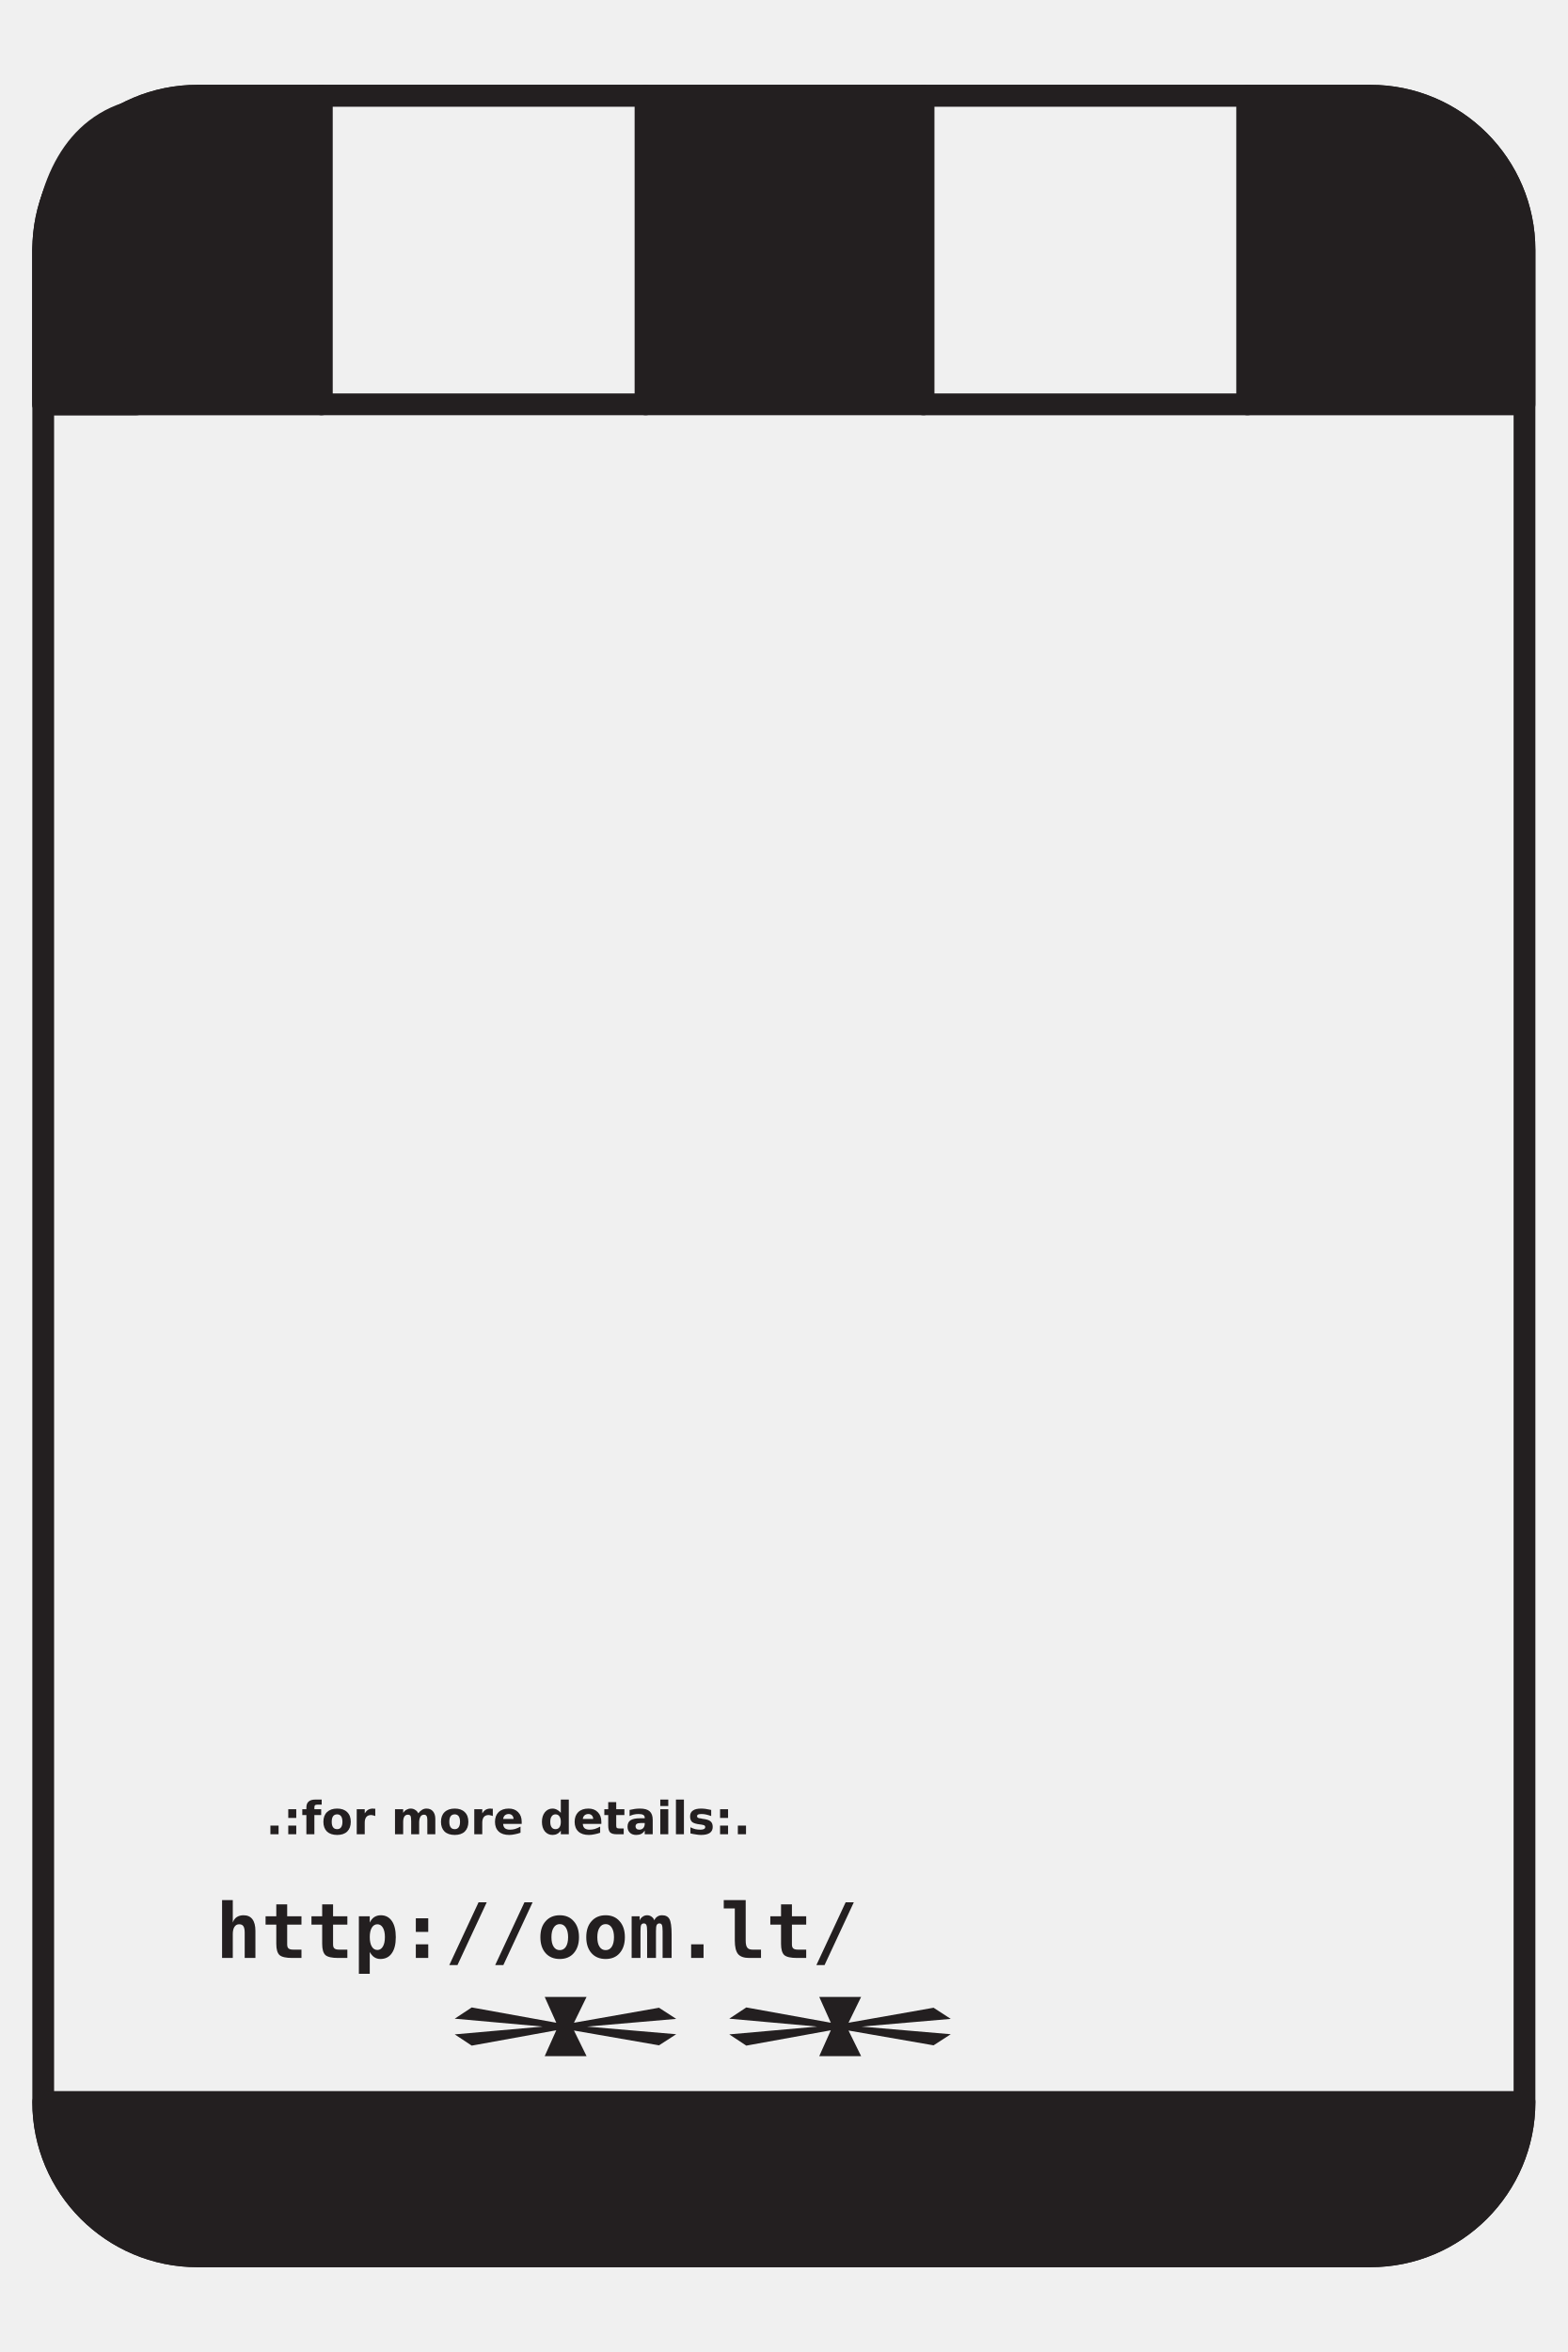
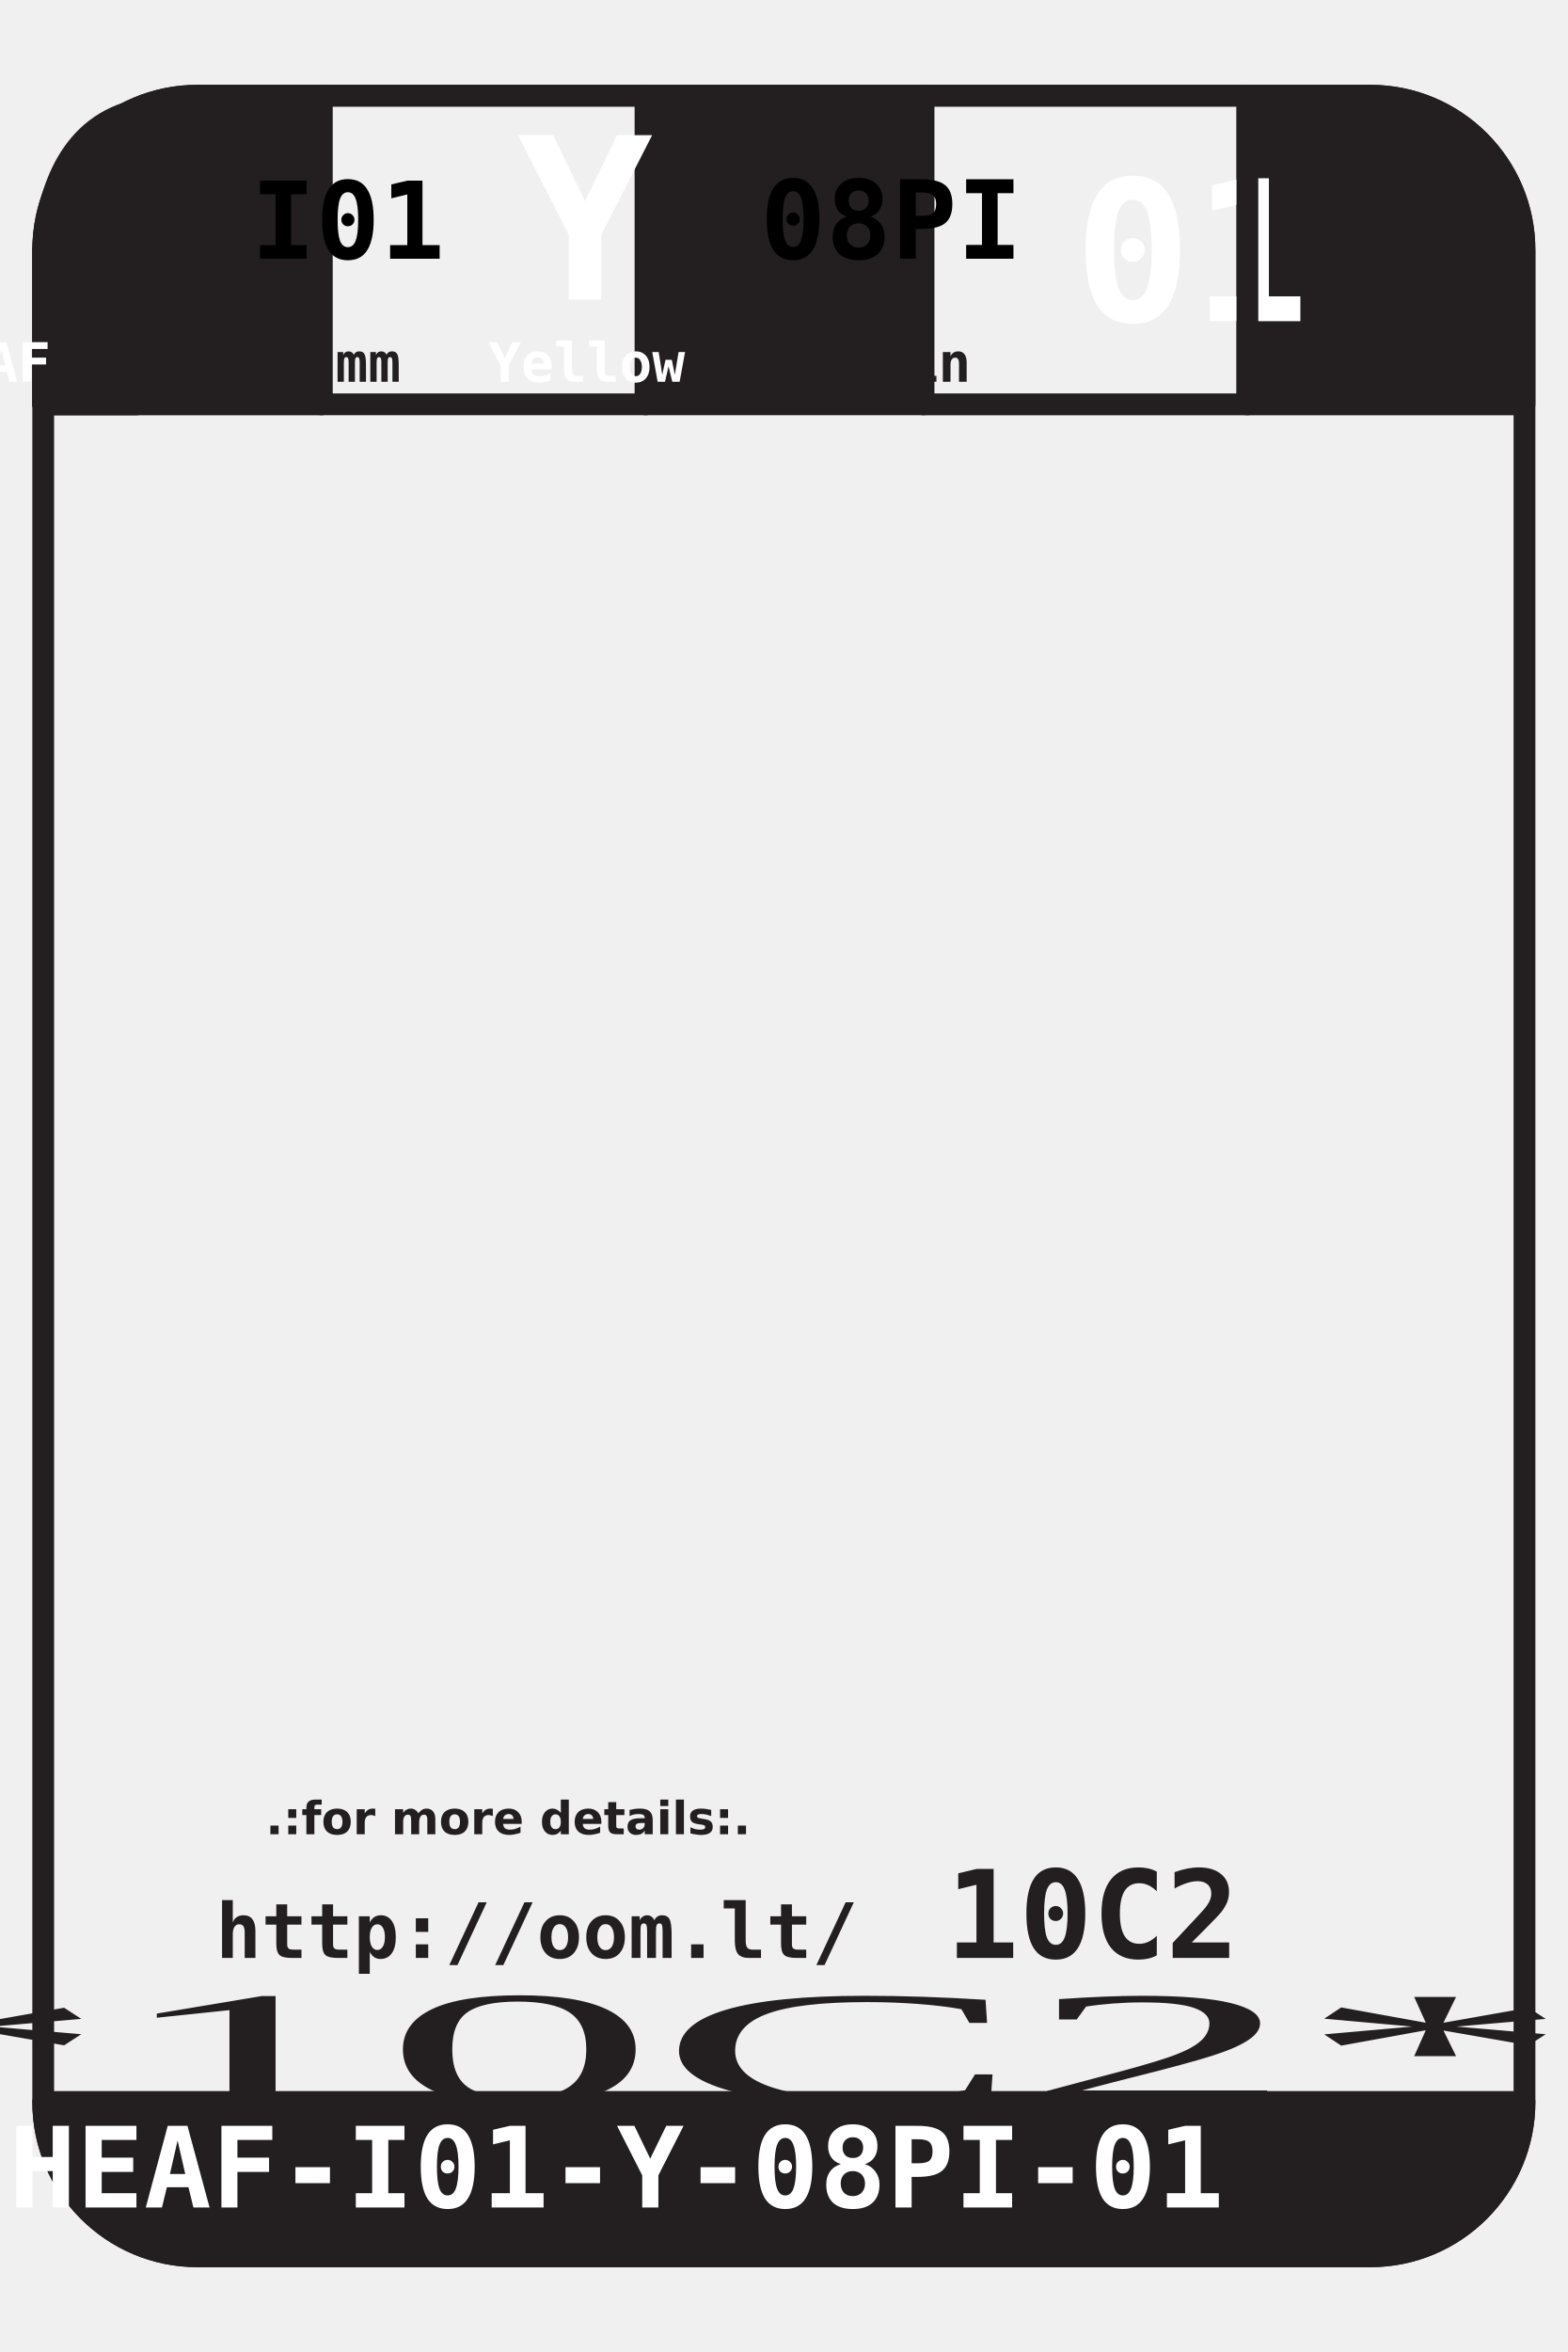
<svg xmlns="http://www.w3.org/2000/svg" id="svg3419" version="1.1" width="180" height="270" xml:space="preserve">
  <defs id="defs3423" />
  <g id="g3427" transform="matrix(1.25,0,0,-1.25,0,270)">
    <path d="m 3.969,193.039 c 0,7.826 6.347,14.173 14.173,14.173 l 107.717,0 c 7.826,0 14.173,-6.347 14.173,-14.173 l 0,-170.079 c 0,-7.826 -6.347,-14.173 -14.173,-14.173 l -107.717,0 c -7.826,0 -14.173,6.347 -14.173,14.173 l 0,170.079 z" style="fill:none;stroke:#231f20;stroke-width:2;stroke-linecap:round;stroke-linejoin:round;stroke-miterlimit:22.926;stroke-opacity:1;stroke-dasharray:none" id="path3429" />
    <text transform="scale(1,-1)" id="text3439" x="71.998" y="-326.037" style="text-align:center;text-anchor:middle">
      <tspan style="font-size:6px;font-variant:normal;font-weight:bold;text-align:center;writing-mode:lr-tb;text-anchor:middle;fill:#231f20;fill-opacity:1;fill-rule:nonzero;stroke:none;font-family:Helvetica LT;-inkscape-font-specification:Helvetica LT Bold" id="tspan3441" y="-326.037" x="71.998" />
    </text>
    <text transform="matrix(1,0,0,-1,54.1817,47.5475)" id="text3443" x="17.943" y="0" style="text-anchor:middle;text-align:center">
      <tspan style="font-size:4.201px;font-variant:normal;font-weight:bold;writing-mode:lr-tb;fill:#231f20;fill-opacity:1;fill-rule:nonzero;stroke:none;font-family:DejaVu Sans;-inkscape-font-specification:DejaVu Sans Bold;text-anchor:middle;text-align:center;font-style:normal;font-stretch:normal" x="0" y="0" id="tspan3445">.:for more details:.</tspan>
    </text>
    <text transform="scale(1,-1)" id="text3447" x="56.807" y="-36.191" style="text-align:center;text-anchor:middle">
      <tspan style="font-size:7.001px;font-style:normal;font-variant:normal;font-weight:bold;font-stretch:normal;text-align:center;writing-mode:lr-tb;text-anchor:middle;fill:#231f20;fill-opacity:1;fill-rule:nonzero;stroke:none;font-family:DejaVu Sans Mono;-inkscape-font-specification:DejaVu Sans Mono Bold" x="56.807" y="-36.191" id="tspan3449">http://oom.lt/</tspan>
    </text>
    <text transform="scale(1,-1)" id="text3451" x="86.863" y="-36.191" style="text-align:start;text-anchor:start">
-       <tspan style="font-size:11.202px;font-variant:normal;font-weight:bold;text-align:start;writing-mode:lr-tb;text-anchor:start;fill:#231f20;fill-opacity:1;fill-rule:nonzero;stroke:none;font-family:DejaVu Sans Mono;-inkscape-font-specification:DejaVu Sans Mono Bold;font-style:normal;font-stretch:normal" x="86.863" y="-36.191" id="tspan3453" />
+       <tspan style="font-size:11.202px;font-variant:normal;font-weight:bold;text-align:start;writing-mode:lr-tb;text-anchor:start;fill:#231f20;fill-opacity:1;fill-rule:nonzero;stroke:none;font-family:DejaVu Sans Mono;-inkscape-font-specification:DejaVu Sans Mono Bold;font-style:normal;font-stretch:normal" x="86.863" y="-36.191" id="tspan3453">10C2</tspan>
    </text>
    <text transform="matrix(1,0,0,-0.2937634,14.7144,22.9039)" id="text3455" x="57.305" y="0" style="text-align:center;text-anchor:middle">
-       <tspan style="font-size:50.435px;font-variant:normal;font-weight:normal;text-align:center;writing-mode:lr-tb;text-anchor:middle;fill:#231f20;fill-opacity:1;fill-rule:nonzero;stroke:none;font-family:Free 3 of 9 Extended;-inkscape-font-specification:Free3of9Extended" x="57.305" y="0" id="tspan3457">**</tspan>
+       <tspan style="font-size:50.435px;font-variant:normal;font-weight:normal;text-align:center;writing-mode:lr-tb;text-anchor:middle;fill:#231f20;fill-opacity:1;fill-rule:nonzero;stroke:none;font-family:Free 3 of 9 Extended;-inkscape-font-specification:Free3of9Extended" x="57.305" y="0" id="tspan3457">*10C2*</tspan>
    </text>
    <path d="m 29.541,178.866 0,28.346 -11.4,0 c -7.826,0 -14.173,-6.347 -14.173,-14.173 l 0,-14.173 25.573,0 z" style="fill:#231f20;fill-opacity:1;fill-rule:evenodd;stroke:#231f20;stroke-width:2;stroke-linecap:round;stroke-linejoin:round;stroke-miterlimit:22.926;stroke-opacity:1;stroke-dasharray:none" id="path3593" />
    <path d="m 140.031,193.039 c 0,7.826 -6.347,14.173 -14.173,14.173 l -11.277,0 0,-28.346 25.451,0 0,14.173 z" style="fill:#231f20;fill-opacity:1;fill-rule:evenodd;stroke:#231f20;stroke-width:2;stroke-linecap:round;stroke-linejoin:round;stroke-miterlimit:22.926;stroke-opacity:1;stroke-dasharray:none" id="path3595" />
    <path d="m 59.305,207.213 25.512,0 0,-28.346 -25.512,0 0,28.346 z" style="fill:#231f20;fill-opacity:1;fill-rule:evenodd;stroke:#231f20;stroke-width:2;stroke-linecap:round;stroke-linejoin:round;stroke-miterlimit:22.926;stroke-opacity:1;stroke-dasharray:none" id="path3597" />
    <text transform="scale(1,-1)" id="text3603" x="127.539" y="-186.501" style="font-style:normal;font-variant:normal;font-weight:bold;font-stretch:normal;text-align:center;text-anchor:middle;fill:#ffffff;font-family:DejaVu Sans Mono;-inkscape-font-specification:DejaVu Sans Mono Bold">
-       <tspan style="font-size:18px;font-style:normal;font-variant:normal;font-weight:bold;font-stretch:normal;text-align:center;writing-mode:lr-tb;text-anchor:middle;fill:#ffffff;fill-opacity:1;fill-rule:nonzero;stroke:none;font-family:DejaVu Sans Mono;-inkscape-font-specification:DejaVu Sans Mono Bold" x="127.539" y="-186.501" id="tspan3605" />
+       <tspan style="font-size:18px;font-style:normal;font-variant:normal;font-weight:bold;font-stretch:normal;text-align:center;writing-mode:lr-tb;text-anchor:middle;fill:#ffffff;fill-opacity:1;fill-rule:nonzero;stroke:none;font-family:DejaVu Sans Mono;-inkscape-font-specification:DejaVu Sans Mono Bold" x="127.539" y="-186.501" id="tspan3605">01</tspan>
    </text>
    <path d="m 29.541,207.213 29.764,0 0,-28.346 -29.764,0 0,28.346 z" style="fill:none;stroke:#231f20;stroke-width:2;stroke-linecap:round;stroke-linejoin:round;stroke-miterlimit:22.926;stroke-opacity:1;stroke-dasharray:none" id="path3607" />
    <path d="m 84.817,207.212 29.764,0 0,-28.346 -29.764,0 0,28.346 z" style="fill:none;stroke:#231f20;stroke-width:2;stroke-linecap:round;stroke-linejoin:round;stroke-miterlimit:22.926;stroke-opacity:1;stroke-dasharray:none" id="path3609" />
    <text transform="scale(1,-1)" id="text3611" x="44.674" y="-192.239" style="font-size:8.444px;font-style:normal;font-variant:normal;font-weight:bold;font-stretch:normal;text-align:center;text-anchor:middle;fill:#000000;font-family:DejaVu Sans Mono;-inkscape-font-specification:DejaVu Sans Mono Bold">
-       <tspan style="font-size:9.851px;font-style:normal;font-variant:normal;font-weight:bold;font-stretch:normal;text-align:center;writing-mode:lr-tb;text-anchor:middle;fill:#000000;fill-opacity:1;fill-rule:nonzero;stroke:none;font-family:DejaVu Sans Mono;-inkscape-font-specification:DejaVu Sans Mono Bold" x="44.674" y="-192.239" id="tspan3613" />
+       <tspan style="font-size:9.851px;font-style:normal;font-variant:normal;font-weight:bold;font-stretch:normal;text-align:center;writing-mode:lr-tb;text-anchor:middle;fill:#000000;fill-opacity:1;fill-rule:nonzero;stroke:none;font-family:DejaVu Sans Mono;-inkscape-font-specification:DejaVu Sans Mono Bold" x="44.674" y="-192.239" id="tspan3613">I01</tspan>
    </text>
    <text transform="scale(1,-1)" id="text3615" x="99.941" y="-192.241" style="font-style:normal;font-variant:normal;font-weight:bold;font-stretch:normal;text-align:center;text-anchor:middle;fill:#000000;font-family:DejaVu Sans Mono;-inkscape-font-specification:DejaVu Sans Mono Bold">
-       <tspan style="font-size:10px;font-style:normal;font-variant:normal;font-weight:bold;font-stretch:normal;text-align:center;writing-mode:lr-tb;text-anchor:middle;fill:#000000;fill-opacity:1;fill-rule:nonzero;stroke:none;font-family:DejaVu Sans Mono;-inkscape-font-specification:DejaVu Sans Mono Bold" x="99.941" y="-192.241" id="tspan3617" />
+       <tspan style="font-size:10px;font-style:normal;font-variant:normal;font-weight:bold;font-stretch:normal;text-align:center;writing-mode:lr-tb;text-anchor:middle;fill:#000000;fill-opacity:1;fill-rule:nonzero;stroke:none;font-family:DejaVu Sans Mono;-inkscape-font-specification:DejaVu Sans Mono Bold" x="99.941" y="-192.241" id="tspan3617">08PI</tspan>
    </text>
    <text transform="scale(1,-1)" id="text3623" x="71.95" y="-180.937" style="font-style:normal;font-variant:normal;font-weight:bold;font-stretch:normal;text-align:center;text-anchor:middle;fill:#ffffff;font-family:DejaVu Sans Mono;-inkscape-font-specification:DejaVu Sans Mono Bold">
-       <tspan style="font-size:5px;font-style:normal;font-variant:normal;font-weight:bold;font-stretch:normal;text-align:center;writing-mode:lr-tb;text-anchor:middle;fill:#ffffff;fill-opacity:1;fill-rule:nonzero;stroke:none;font-family:DejaVu Sans Mono;-inkscape-font-specification:DejaVu Sans Mono Bold" x="71.95" y="-180.937" id="tspan3625" />
+       <tspan style="font-size:5px;font-style:normal;font-variant:normal;font-weight:bold;font-stretch:normal;text-align:center;writing-mode:lr-tb;text-anchor:middle;fill:#ffffff;fill-opacity:1;fill-rule:nonzero;stroke:none;font-family:DejaVu Sans Mono;-inkscape-font-specification:DejaVu Sans Mono Bold" x="71.95" y="-180.937" id="tspan3625">Yellow</tspan>
    </text>
    <text transform="scale(1,-1)" id="text3631" x="44.348" y="-180.937" style="font-style:normal;font-variant:normal;font-weight:bold;font-stretch:normal;text-align:center;text-anchor:middle;font-family:DejaVu Sans Mono;-inkscape-font-specification:DejaVu Sans Mono Bold">
-       <tspan style="font-size:5px;font-style:normal;font-variant:normal;font-weight:bold;font-stretch:normal;text-align:center;writing-mode:lr-tb;text-anchor:middle;fill:#231f20;fill-opacity:1;fill-rule:nonzero;stroke:none;font-family:DejaVu Sans Mono;-inkscape-font-specification:DejaVu Sans Mono Bold" x="44.348" y="-180.937" id="tspan3633" />
+       <tspan style="font-size:5px;font-style:normal;font-variant:normal;font-weight:bold;font-stretch:normal;text-align:center;writing-mode:lr-tb;text-anchor:middle;fill:#231f20;fill-opacity:1;fill-rule:nonzero;stroke:none;font-family:DejaVu Sans Mono;-inkscape-font-specification:DejaVu Sans Mono Bold" x="44.348" y="-180.937" id="tspan3633">2.54 mm</tspan>
    </text>
    <text transform="scale(1,-1)" id="text3619" x="247.712" y="-188.494" style="font-style:normal;font-variant:normal;font-weight:bold;font-stretch:normal;text-align:end;text-anchor:end;fill:#ffffff;font-family:DejaVu Sans Mono;-inkscape-font-specification:DejaVu Sans Mono Bold">
-       <tspan style="font-size:20.706px;font-style:normal;font-variant:normal;font-weight:bold;font-stretch:normal;text-align:end;writing-mode:lr-tb;text-anchor:end;fill:#ffffff;fill-opacity:1;fill-rule:nonzero;stroke:none;font-family:DejaVu Sans Mono;-inkscape-font-specification:DejaVu Sans Mono Bold" x="25.471" y="-188.494" id="tspan3621" />
+       <tspan style="font-size:20.706px;font-style:normal;font-variant:normal;font-weight:bold;font-stretch:normal;text-align:end;writing-mode:lr-tb;text-anchor:end;fill:#ffffff;fill-opacity:1;fill-rule:nonzero;stroke:none;font-family:DejaVu Sans Mono;-inkscape-font-specification:DejaVu Sans Mono Bold" x="25.471" y="-188.494" id="tspan3621">HEAF</tspan>
    </text>
    <path id="use3031" style="fill:#231f20;fill-opacity:1;fill-rule:evenodd;stroke:#231f20;stroke-width:2;stroke-linecap:round;stroke-linejoin:round;stroke-miterlimit:22.926;stroke-opacity:1;stroke-dasharray:none" d="m 12.534,178.866 0.164,27.036 C 6.573,204.607 4.348,198.675 3.968,193.039 l 0,-14.173 z" />
    <text transform="scale(1,-1)" id="text3627" x="76.459" y="-188.494" style="font-style:normal;font-variant:normal;font-weight:bold;font-stretch:normal;text-align:center;text-anchor:middle;fill:#ffffff;font-family:DejaVu Sans Mono;-inkscape-font-specification:DejaVu Sans Mono Bold">
-       <tspan style="font-size:20.706px;font-style:normal;font-variant:normal;font-weight:bold;font-stretch:normal;text-align:center;writing-mode:lr-tb;text-anchor:middle;fill:#ffffff;fill-opacity:1;fill-rule:nonzero;stroke:none;font-family:DejaVu Sans Mono;-inkscape-font-specification:DejaVu Sans Mono Bold" x="71.808" y="-188.494" id="tspan3629" />
+       <tspan style="font-size:20.706px;font-style:normal;font-variant:normal;font-weight:bold;font-stretch:normal;text-align:center;writing-mode:lr-tb;text-anchor:middle;fill:#ffffff;fill-opacity:1;fill-rule:nonzero;stroke:none;font-family:DejaVu Sans Mono;-inkscape-font-specification:DejaVu Sans Mono Bold" x="71.808" y="-188.494" id="tspan3629">Y</tspan>
    </text>
    <text transform="scale(1,-1)" id="text3635" x="99.728" y="-180.937" style="font-style:normal;font-variant:normal;font-weight:bold;font-stretch:normal;text-align:center;text-anchor:middle;font-family:DejaVu Sans Mono;-inkscape-font-specification:DejaVu Sans Mono Bold">
-       <tspan style="font-size:5px;font-style:normal;font-variant:normal;font-weight:bold;font-stretch:normal;text-align:center;writing-mode:lr-tb;text-anchor:middle;fill:#231f20;fill-opacity:1;fill-rule:nonzero;stroke:none;font-family:DejaVu Sans Mono;-inkscape-font-specification:DejaVu Sans Mono Bold" x="99.728" y="-180.937" id="tspan3637" />
+       <tspan style="font-size:5px;font-style:normal;font-variant:normal;font-weight:bold;font-stretch:normal;text-align:center;writing-mode:lr-tb;text-anchor:middle;fill:#231f20;fill-opacity:1;fill-rule:nonzero;stroke:none;font-family:DejaVu Sans Mono;-inkscape-font-specification:DejaVu Sans Mono Bold" x="99.728" y="-180.937" id="tspan3637">8 Pin</tspan>
    </text>
    <path d="m 3.969,22.961 136.063,0" style="fill:none;stroke:#231f20;stroke-opacity:1;stroke-width:0.216;stroke-linecap:butt;stroke-linejoin:miter;stroke-miterlimit:22.926;stroke-dasharray:none" id="path3639" />
    <path d="m 3.969,22.961 136.063,0 0,0 c 0,-7.826 -6.347,-14.173 -14.173,-14.173 l -107.717,0 c -7.826,0 -14.173,6.347 -14.173,14.173 z" style="fill:#231f20;fill-opacity:1;fill-rule:evenodd;stroke:#231f20;stroke-opacity:1;stroke-width:2;stroke-linecap:round;stroke-linejoin:round;stroke-miterlimit:22.926;stroke-dasharray:none" id="path3641" />
    <text transform="scale(1,-1)" id="text3643" x="72.138" y="-13.271" style="font-size:10.302px;text-align:center;text-anchor:middle;-inkscape-font-specification:DejaVu Sans Mono Bold;font-family:DejaVu Sans Mono;font-weight:bold;font-style:normal;font-stretch:normal;font-variant:normal">
-       <tspan style="font-size:10.302px;font-variant:normal;font-weight:bold;text-align:center;writing-mode:lr-tb;text-anchor:middle;fill:#ffffff;fill-opacity:1;fill-rule:nonzero;stroke:none;font-family:DejaVu Sans Mono;-inkscape-font-specification:DejaVu Sans Mono Bold;font-style:normal;font-stretch:normal" x="72.138" y="-13.271" id="tspan3645" />
+       <tspan style="font-size:10.302px;font-variant:normal;font-weight:bold;text-align:center;writing-mode:lr-tb;text-anchor:middle;fill:#ffffff;fill-opacity:1;fill-rule:nonzero;stroke:none;font-family:DejaVu Sans Mono;-inkscape-font-specification:DejaVu Sans Mono Bold;font-style:normal;font-stretch:normal" x="72.138" y="-13.271" id="tspan3645">HEAF-I01-Y-08PI-01</tspan>
    </text>
    <text xml:space="preserve" style="font-size:40px;font-style:normal;font-weight:bold;text-align:center;line-height:125%;letter-spacing:0px;word-spacing:0px;text-anchor:middle;fill:#000000;fill-opacity:1;stroke:none;font-family:DejaVu Sans Mono;-inkscape-font-specification:DejaVu Sans Mono Bold;font-stretch:normal;font-variant:normal" x="-21.572" y="54.974" id="text3647" transform="matrix(0.8,0,0,-0.8,0,216)">
      <tspan id="tspan3649" x="-16.025" y="54.974"> </tspan>
    </text>
    <text transform="scale(1,-1)" id="text3599" x="16.703" y="-180.937" style="font-style:normal;font-variant:normal;font-weight:bold;font-stretch:normal;text-align:center;text-anchor:middle;fill:#ffffff;font-family:DejaVu Sans Mono;-inkscape-font-specification:DejaVu Sans Mono Bold">
-       <tspan style="font-size:5px;font-style:normal;font-variant:normal;font-weight:bold;font-stretch:normal;text-align:center;writing-mode:lr-tb;text-anchor:middle;fill:#ffffff;fill-opacity:1;fill-rule:nonzero;stroke:none;font-family:DejaVu Sans Mono;-inkscape-font-specification:DejaVu Sans Mono Bold" x="16.703" y="-180.937" id="tspan3601" />
+       <tspan style="font-size:5px;font-style:normal;font-variant:normal;font-weight:bold;font-stretch:normal;text-align:center;writing-mode:lr-tb;text-anchor:middle;fill:#ffffff;fill-opacity:1;fill-rule:nonzero;stroke:none;font-family:DejaVu Sans Mono;-inkscape-font-specification:DejaVu Sans Mono Bold" x="16.703" y="-180.937" id="tspan3601">HEAF</tspan>
    </text>
  </g>
</svg>
